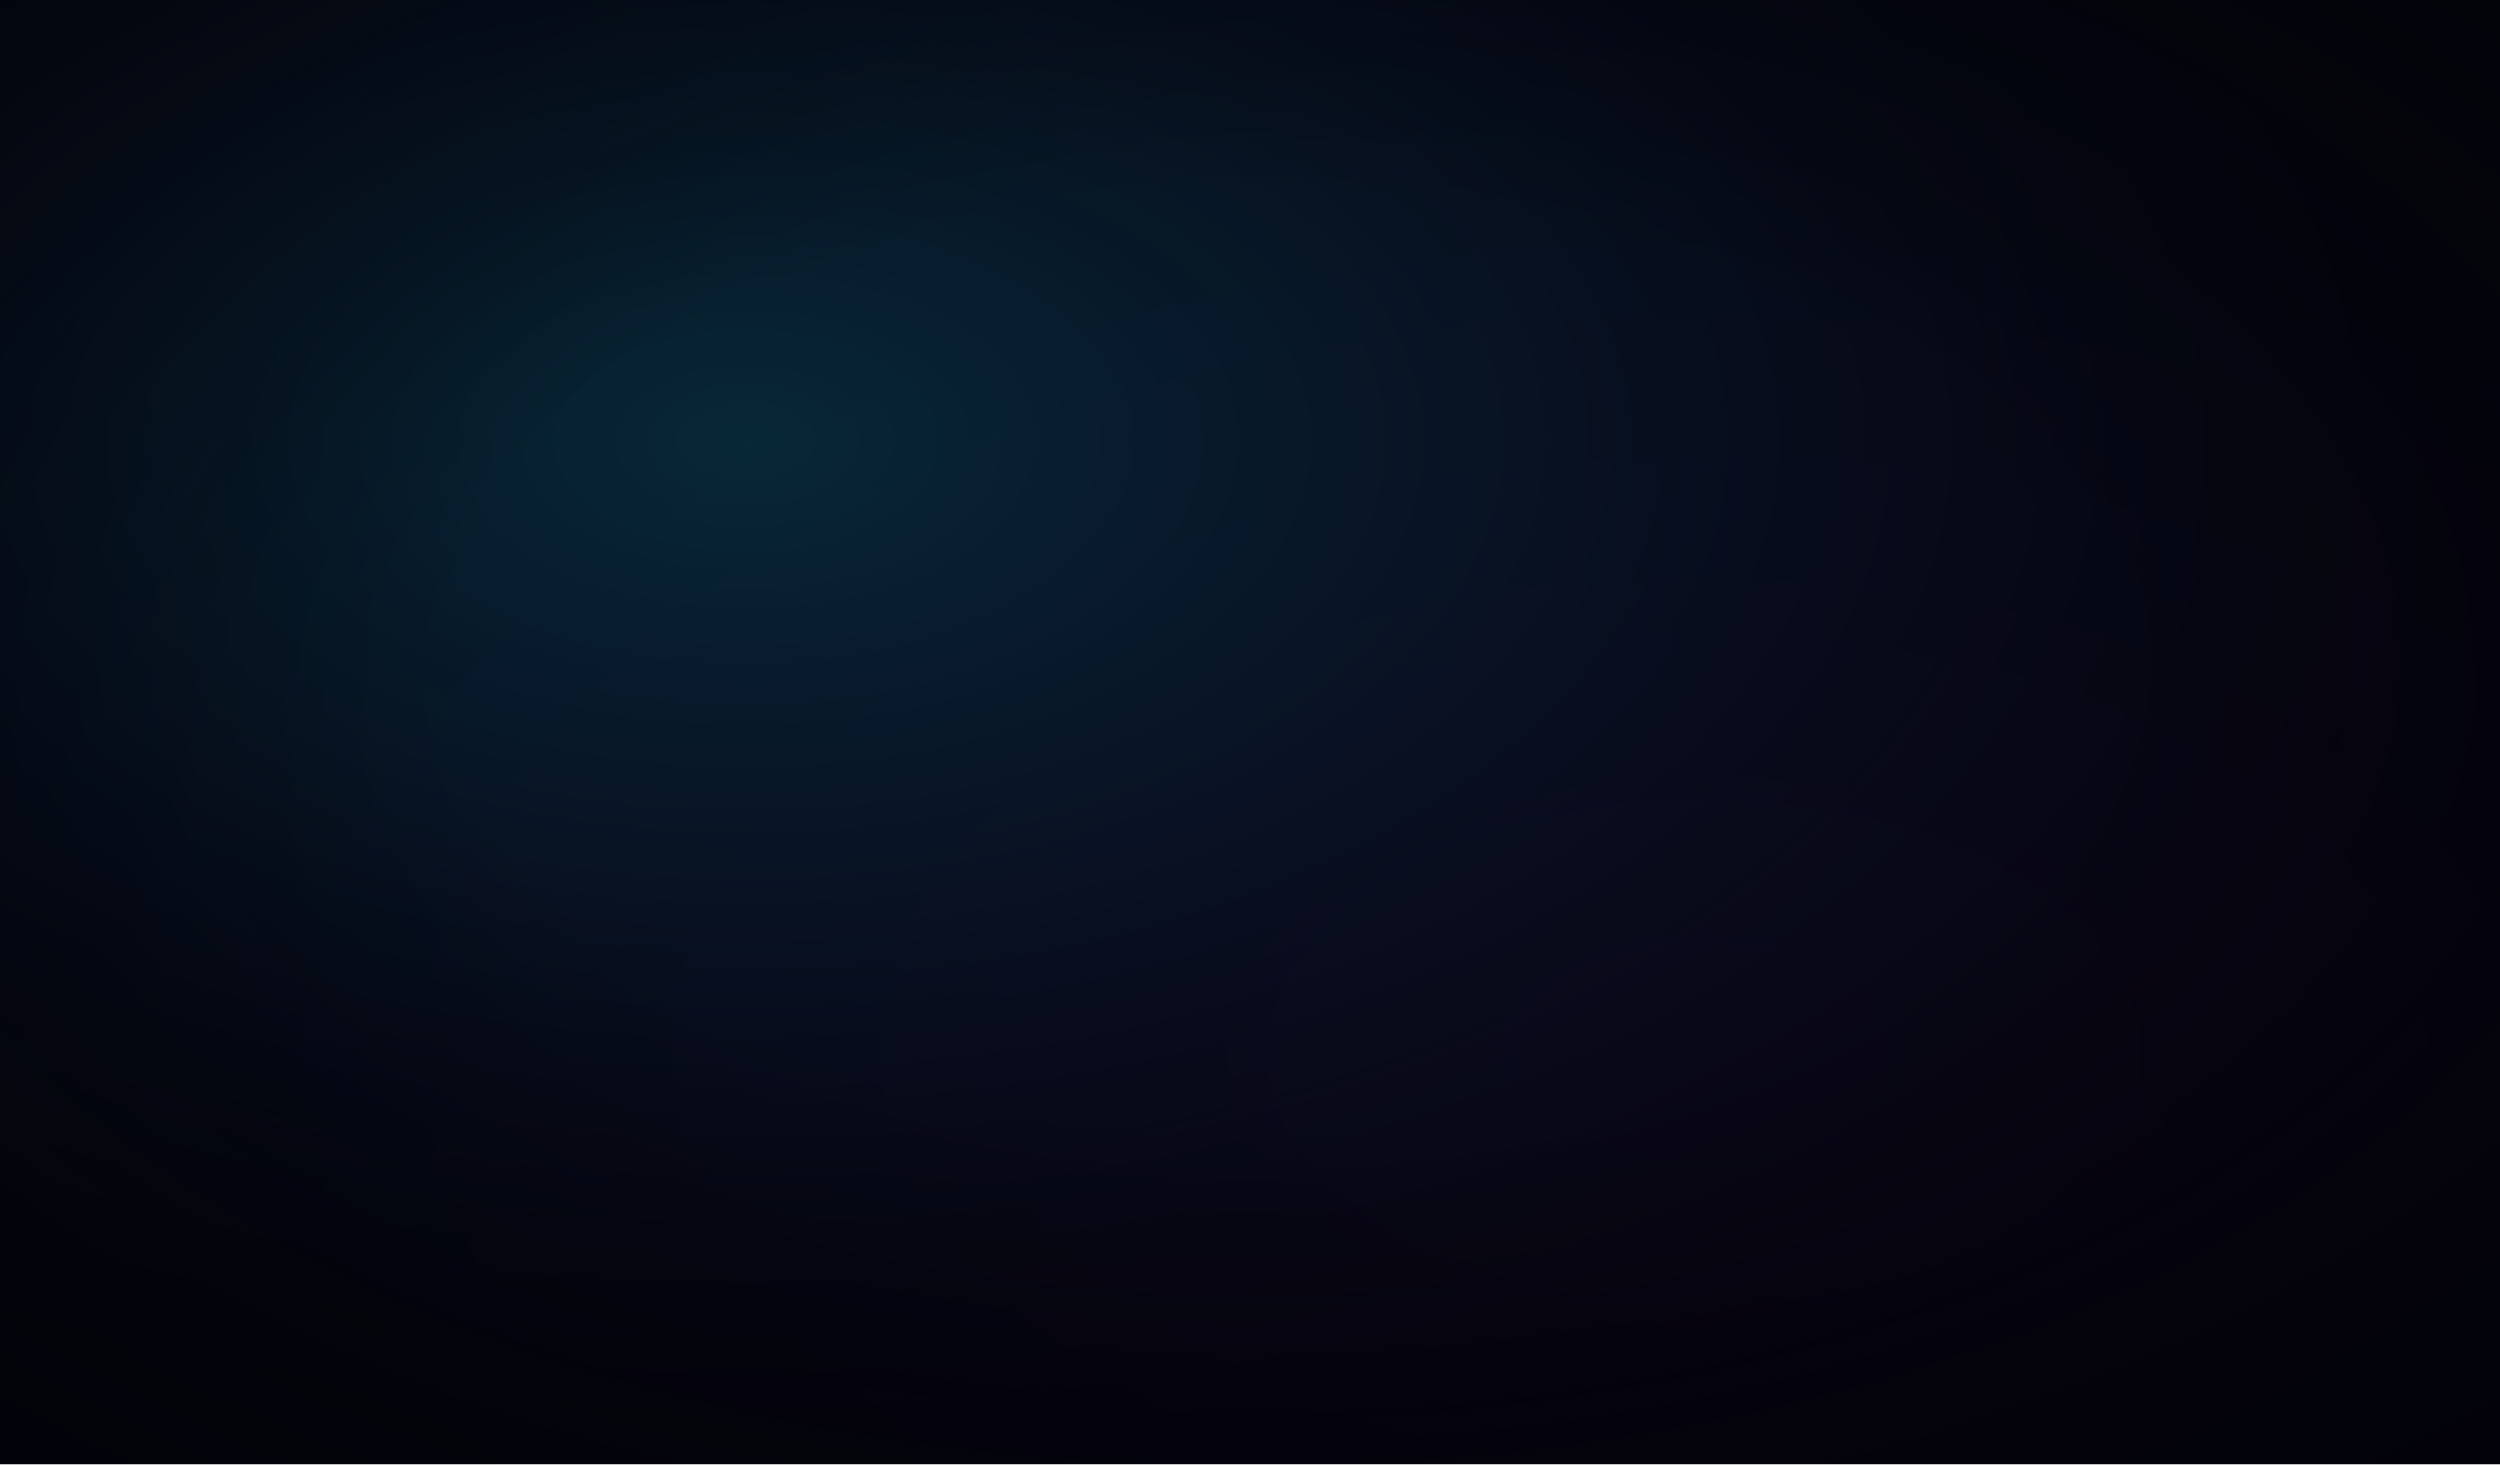
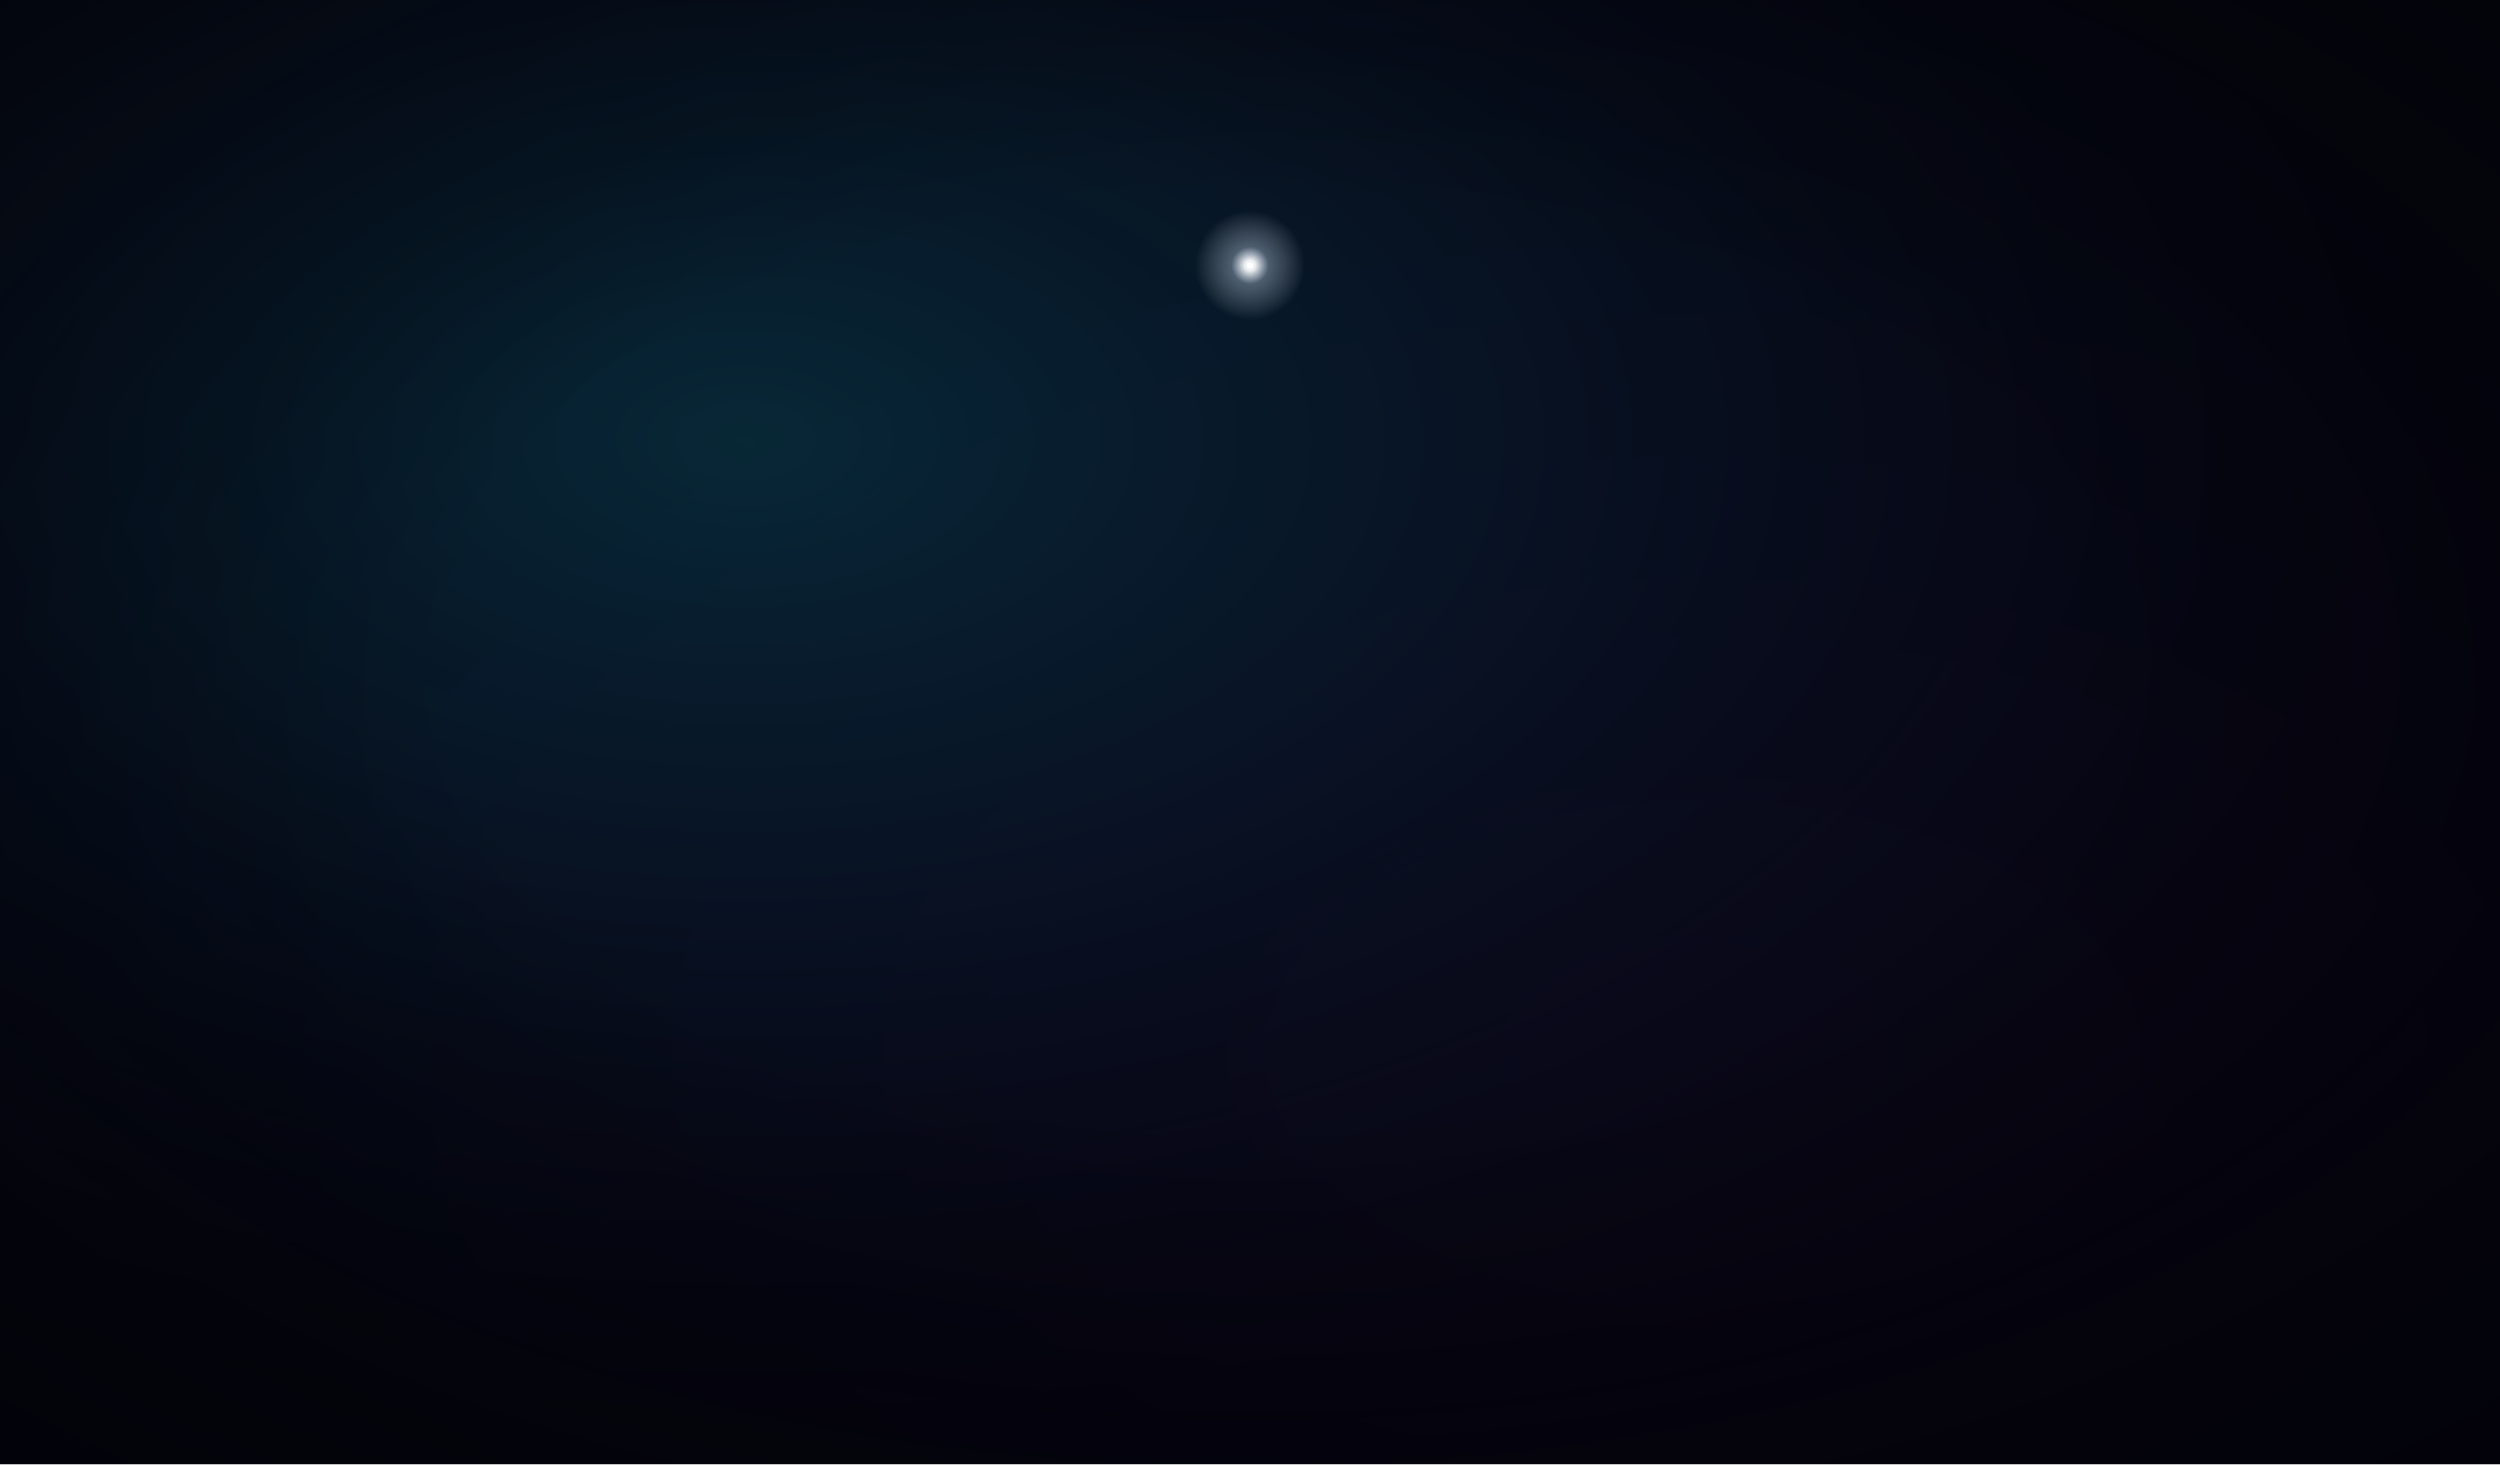
<svg xmlns="http://www.w3.org/2000/svg" width="1366" height="800" viewBox="0 0 1366 800">
  <defs>
    <radialGradient id="cyan" cx="30%" cy="30%" r="72%">
      <stop offset="0" stop-color="#18e0ff" stop-opacity=".16" />
      <stop offset=".34" stop-color="#18beff" stop-opacity=".09" />
      <stop offset=".72" stop-color="#1478d2" stop-opacity=".025" />
      <stop offset="1" stop-color="#050510" stop-opacity="0" />
    </radialGradient>
    <radialGradient id="violet" cx="68%" cy="72%" r="74%">
      <stop offset="0" stop-color="#c026f5" stop-opacity=".022" />
      <stop offset=".55" stop-color="#7e16be" stop-opacity=".008" />
      <stop offset="1" stop-color="#050510" stop-opacity="0" />
    </radialGradient>
    <radialGradient id="vignette" cx="50%" cy="45%" r="72%">
      <stop offset=".44" stop-color="#000" stop-opacity="0" />
      <stop offset="1" stop-color="#020208" stop-opacity=".72" />
    </radialGradient>
+     <radialGradient id="spark" cx="50%" cy="50%" r="50%">
+       <stop offset="0" stop-color="#ffffff" stop-opacity="1" />
+       <stop offset=".10" stop-color="#ffffff" stop-opacity=".92" />
+       <stop offset=".34" stop-color="#d6e8ff" stop-opacity=".34" />
+       <stop offset="1" stop-color="#ffffff" stop-opacity="0" />
+     </radialGradient>
  </defs>
  <rect width="1366" height="800" fill="#050510" />
  <rect width="1366" height="800" fill="url(#cyan)" />
  <rect width="1366" height="800" fill="url(#violet)" />
  <rect width="1366" height="800" fill="url(#vignette)" />
+   <circle cx="683" cy="145" r="30" fill="url(#spark)" />
+   <circle cx="683" cy="145" r="1.7" fill="#fff" />
</svg>
